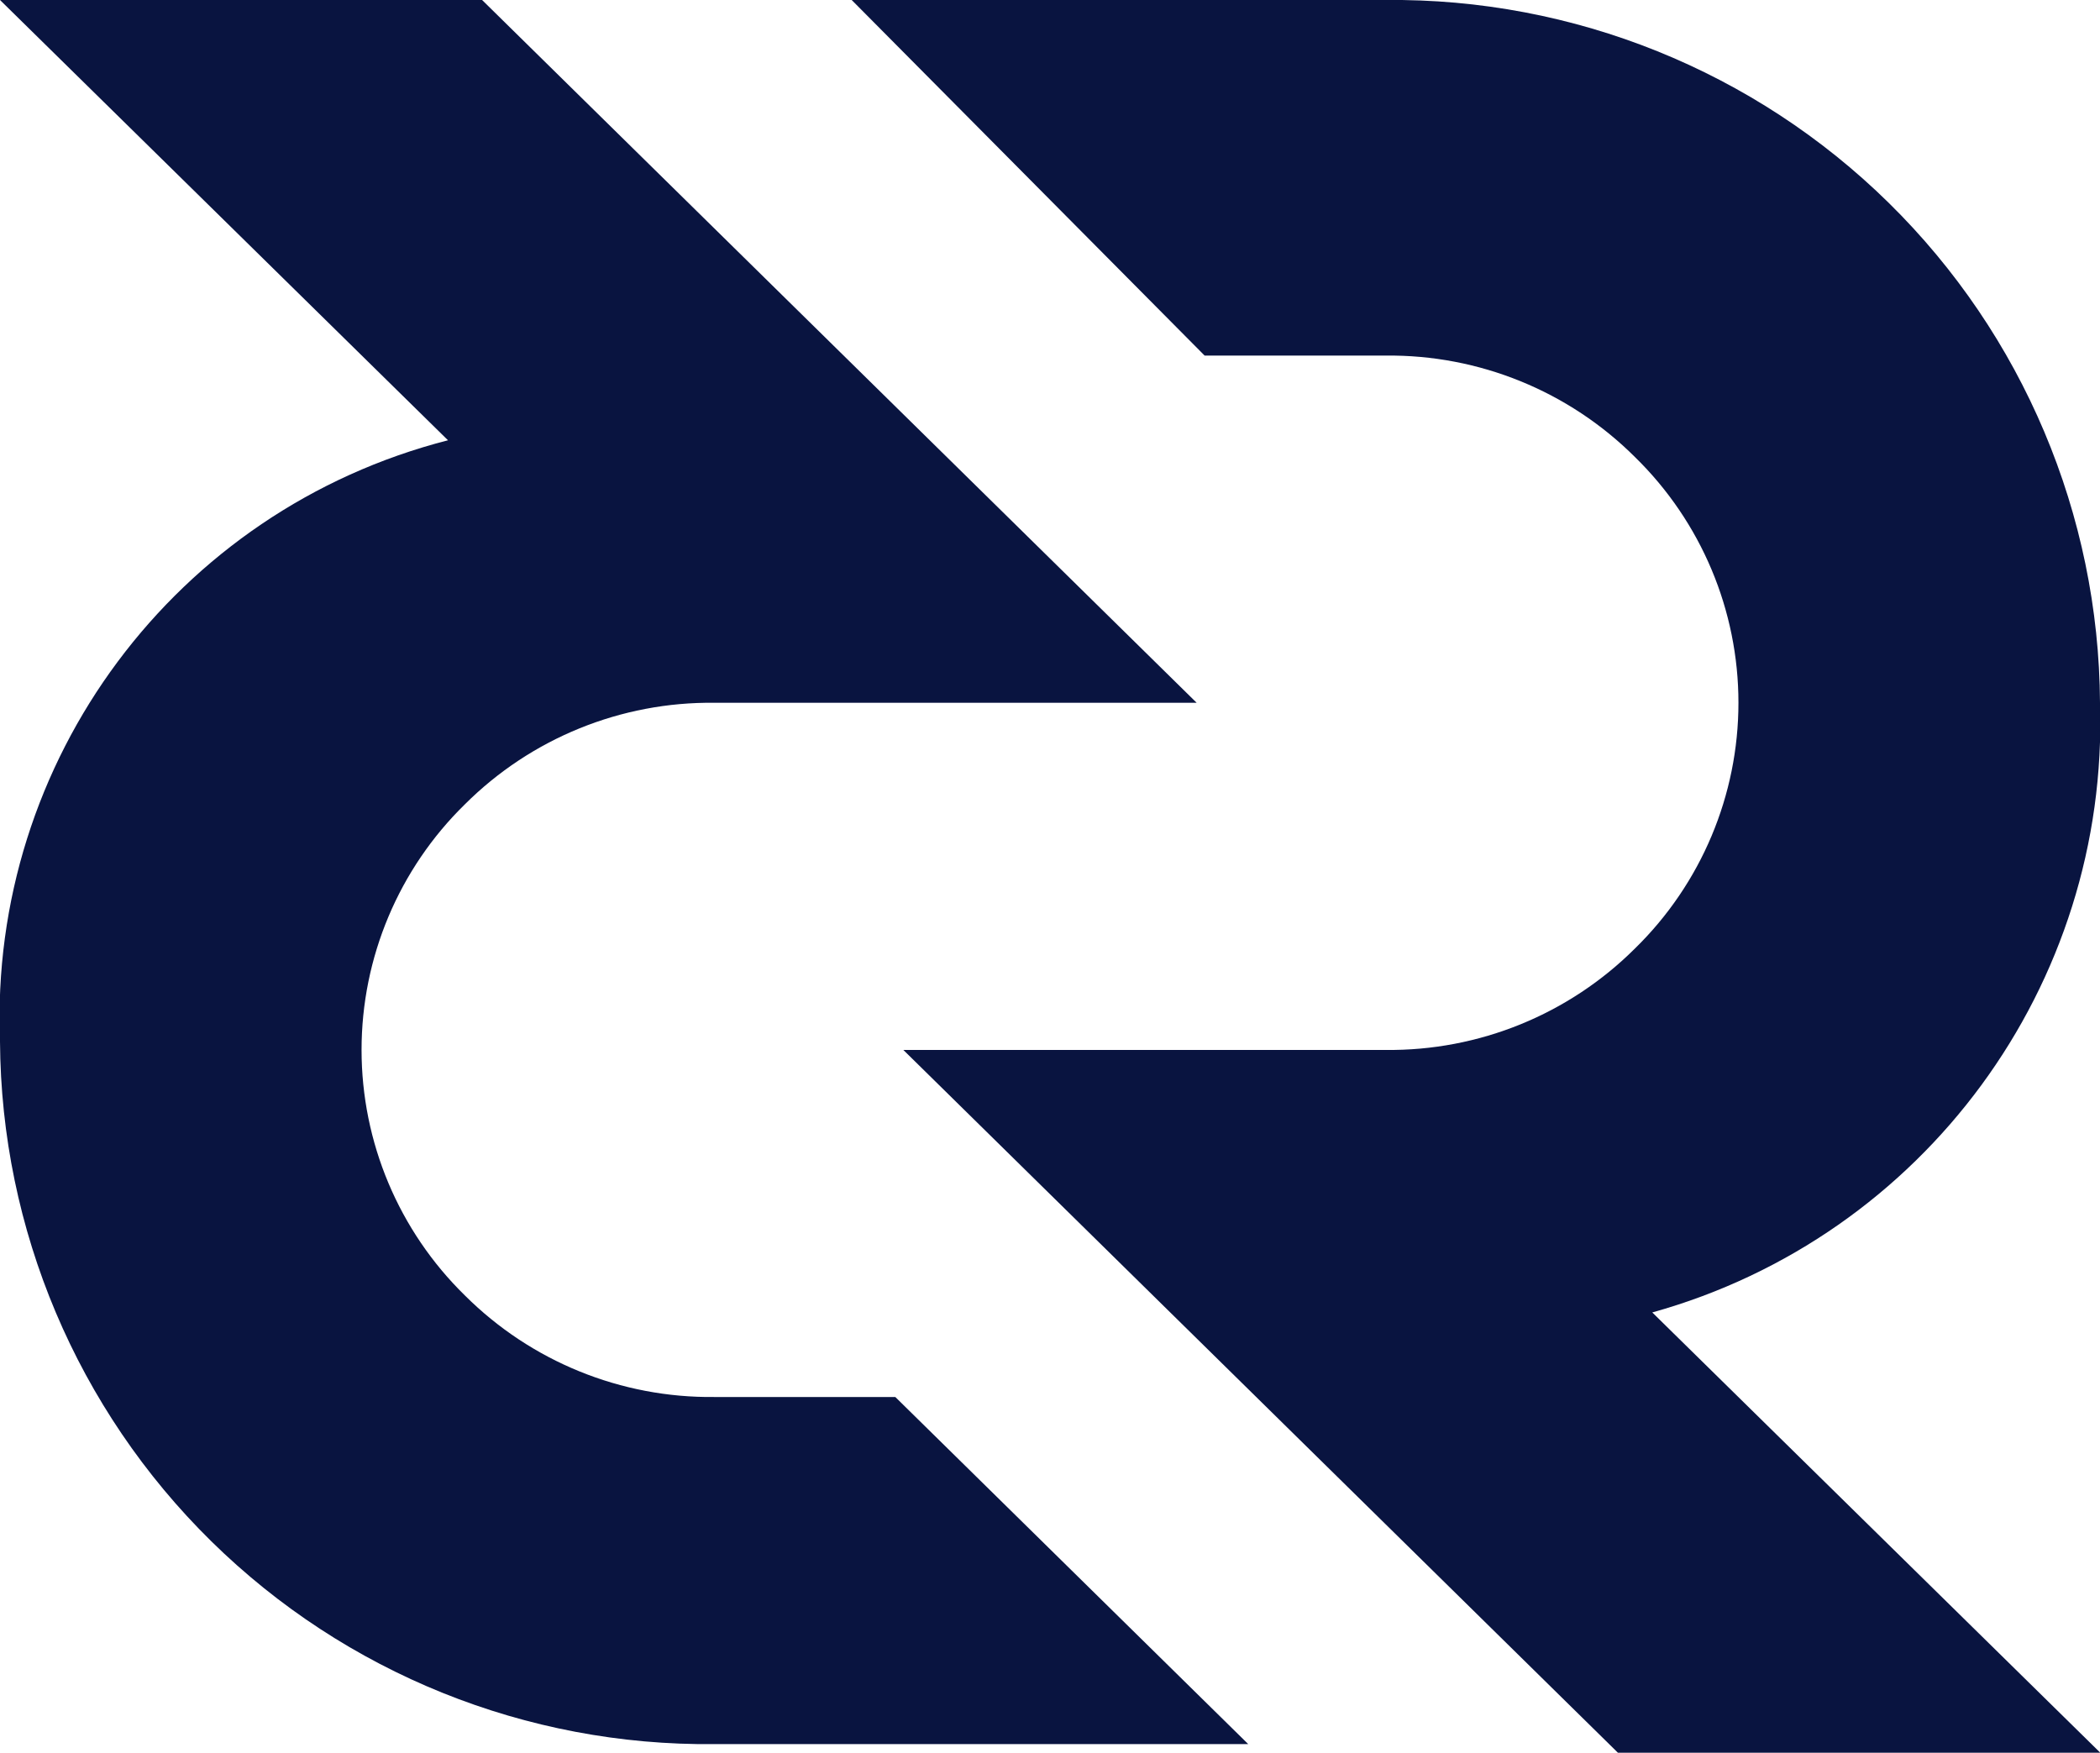
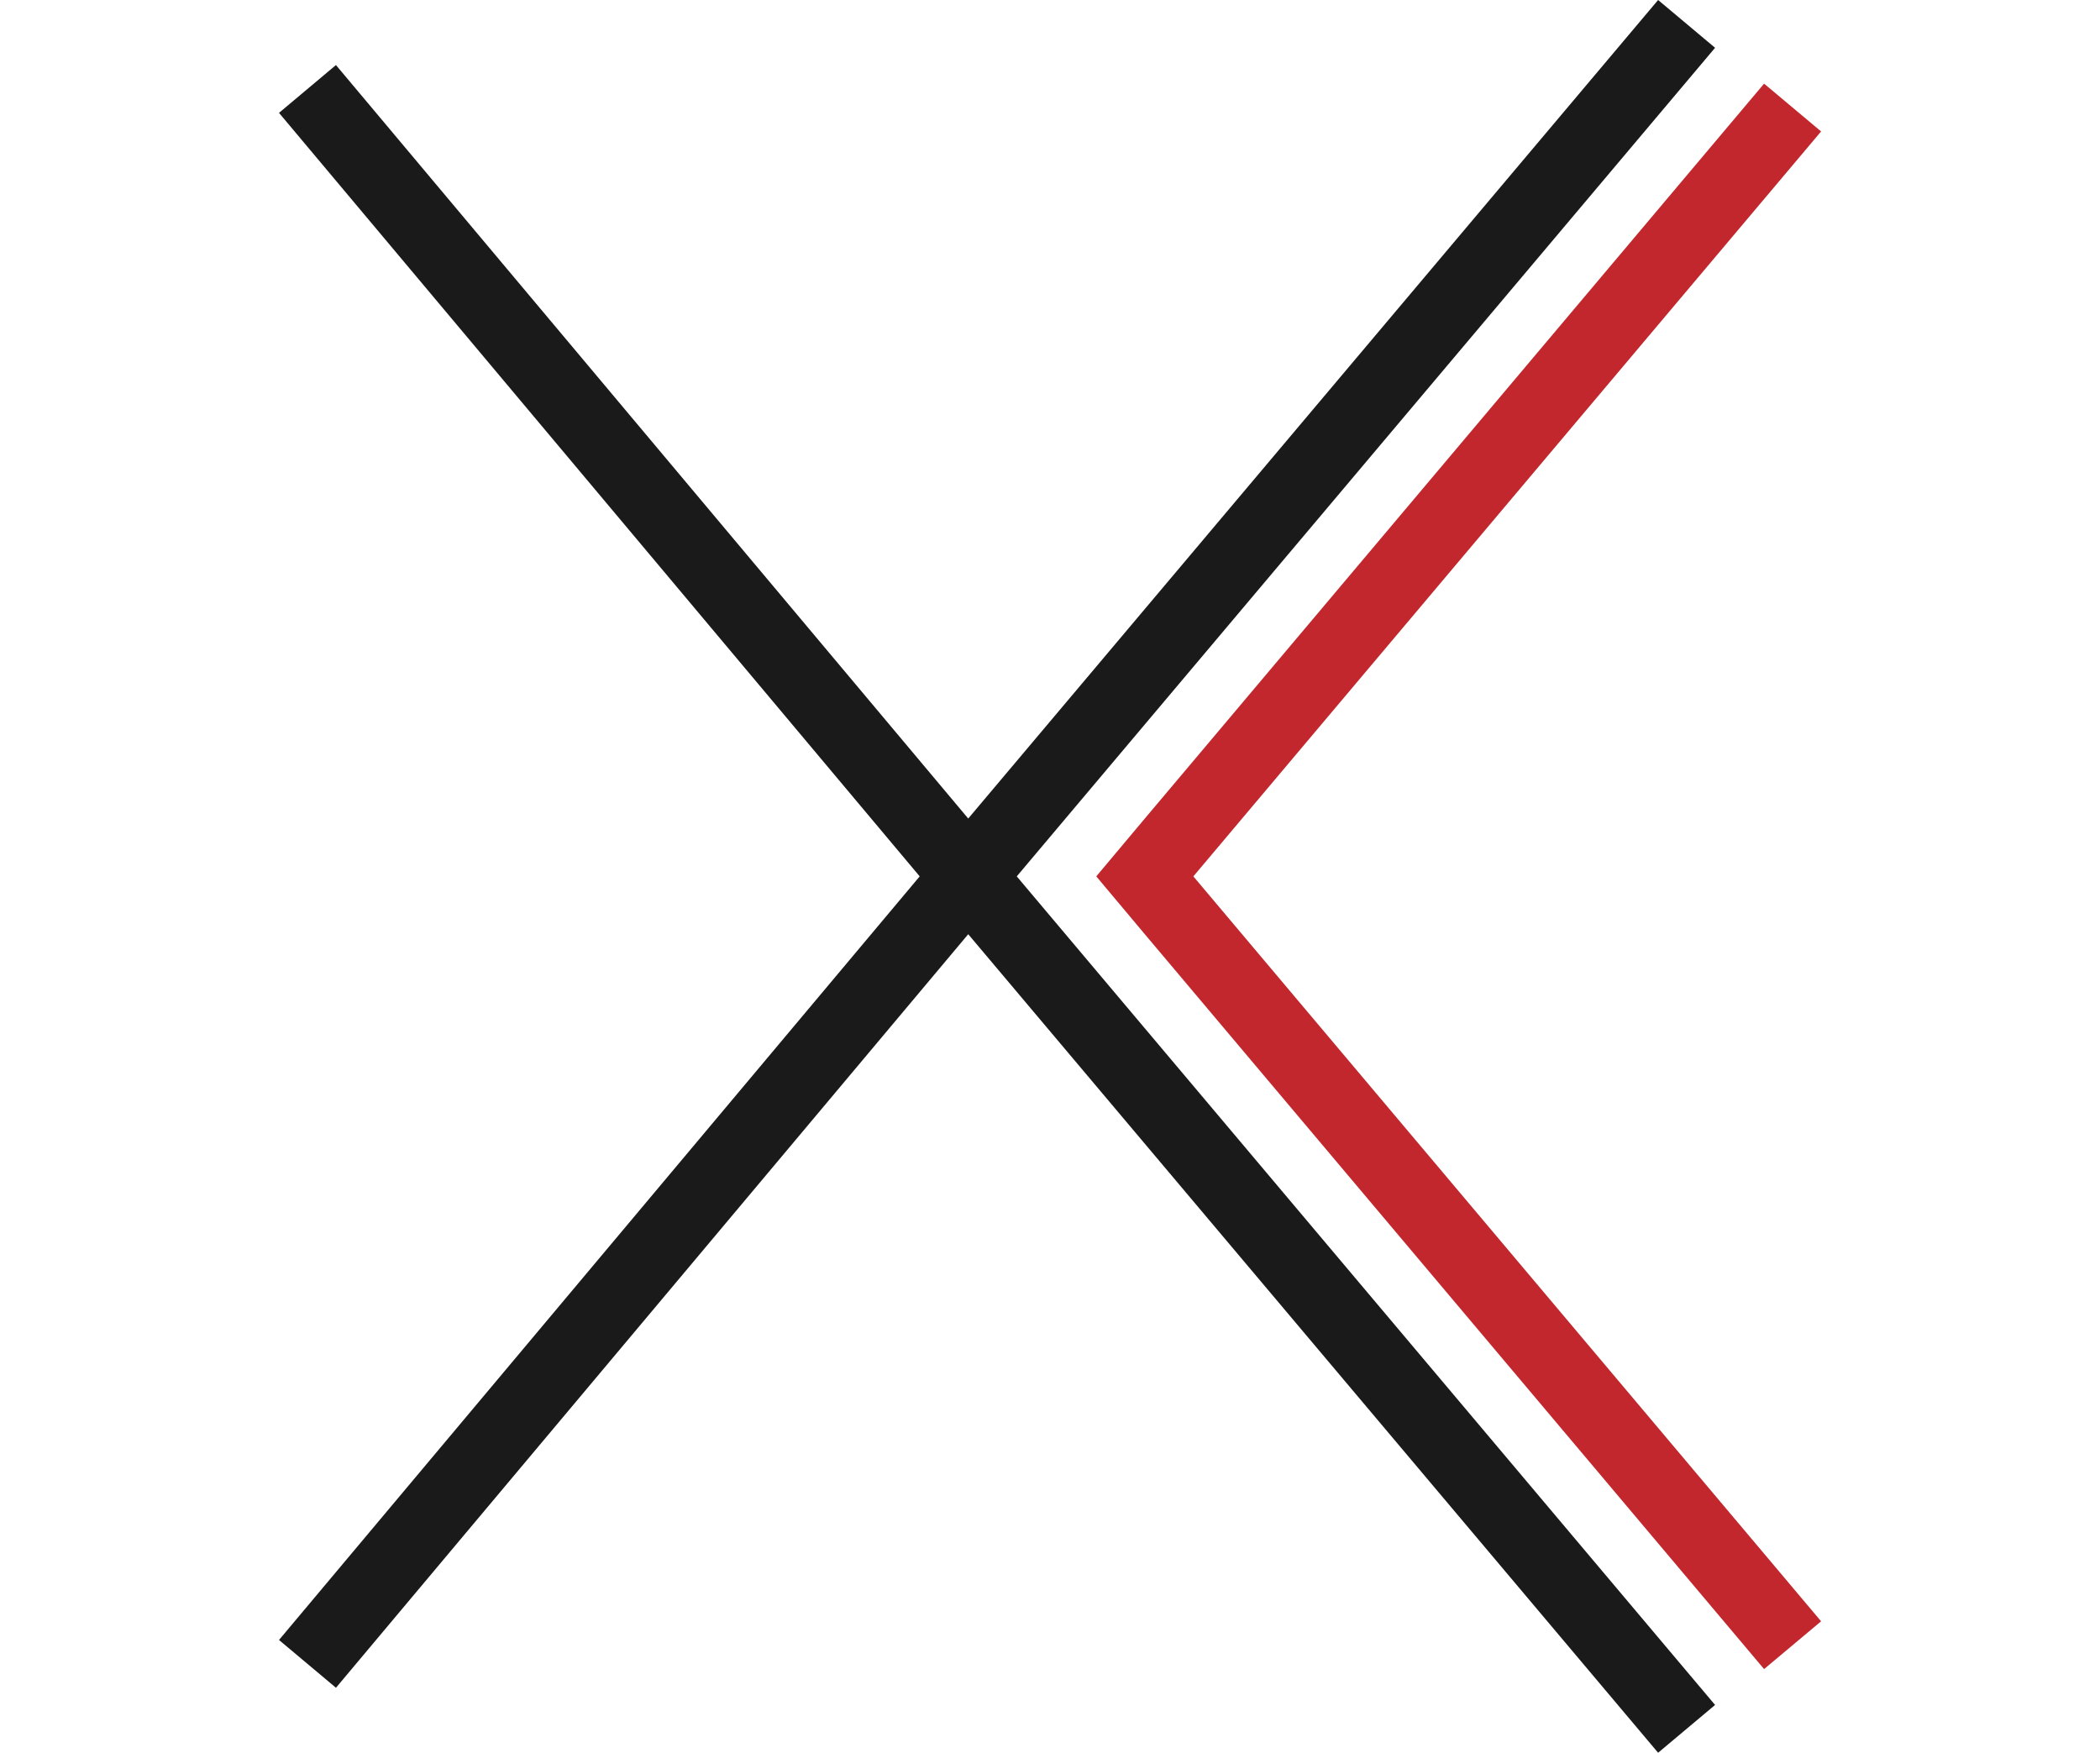
- <svg xmlns="http://www.w3.org/2000/svg" id="Group_1289" data-name="Group 1289" width="30" height="25.04" viewBox="0 0 30 25.04">
-   <g id="Group_1288" data-name="Group 1288">
-     <g id="Group_1284" data-name="Group 1284">
-       <path id="Path_528" data-name="Path 528" d="M6.4,6.29,0,0H6.887L17.095,10.04H10.208a4.968,4.968,0,0,0-3.567,1.451,4.907,4.907,0,0,0,0,7.016,4.968,4.968,0,0,0,3.567,1.451H12.79l5.042,4.959H10.208A10.1,10.1,0,0,1,0,14.878,8.52,8.52,0,0,1,6.4,6.29Z" fill="#091440" />
-       <g id="Group_1283" data-name="Group 1283" transform="translate(12.167)">
-         <g id="Group_1282" data-name="Group 1282">
-           <g id="Group_1281" data-name="Group 1281">
-             <path id="Path_529" data-name="Path 529" d="M21.737,18.75l6.4,6.29H21.246L11.038,15h6.887a4.967,4.967,0,0,0,3.567-1.452,4.907,4.907,0,0,0,0-7.016,4.967,4.967,0,0,0-3.567-1.452H15.342L10.3,0h7.625A10.1,10.1,0,0,1,28.133,10.04,8.751,8.751,0,0,1,21.737,18.75Z" transform="translate(-10.3)" fill="#091440" />
-           </g>
-         </g>
-       </g>
-     </g>
+ <svg xmlns="http://www.w3.org/2000/svg" data-name="Group 1289" version="1.1" viewBox="0 0 30 25.04">
+   <g transform="matrix(.023623 0 0 .023623 2.2438 -.23623)">
+     <polygon class="cls-1" points="1006.3 89.49 971.82 60.59 597.33 505.02 567.98 540 597.33 574.98 971.82 1019.4 1006.3 990.51 626.68 540" fill="#c1272d" />
+     <polygon class="cls-2" points="490.54 574.98 907.74 1070 942.19 1041.1 519.89 540 942.19 38.9 907.74 10 490.54 505.02 108.18 49.34 73.74 78.25 461.19 540 73.74 1001.8 108.18 1030.7" fill="#1a1a1a" />
  </g>
</svg>
